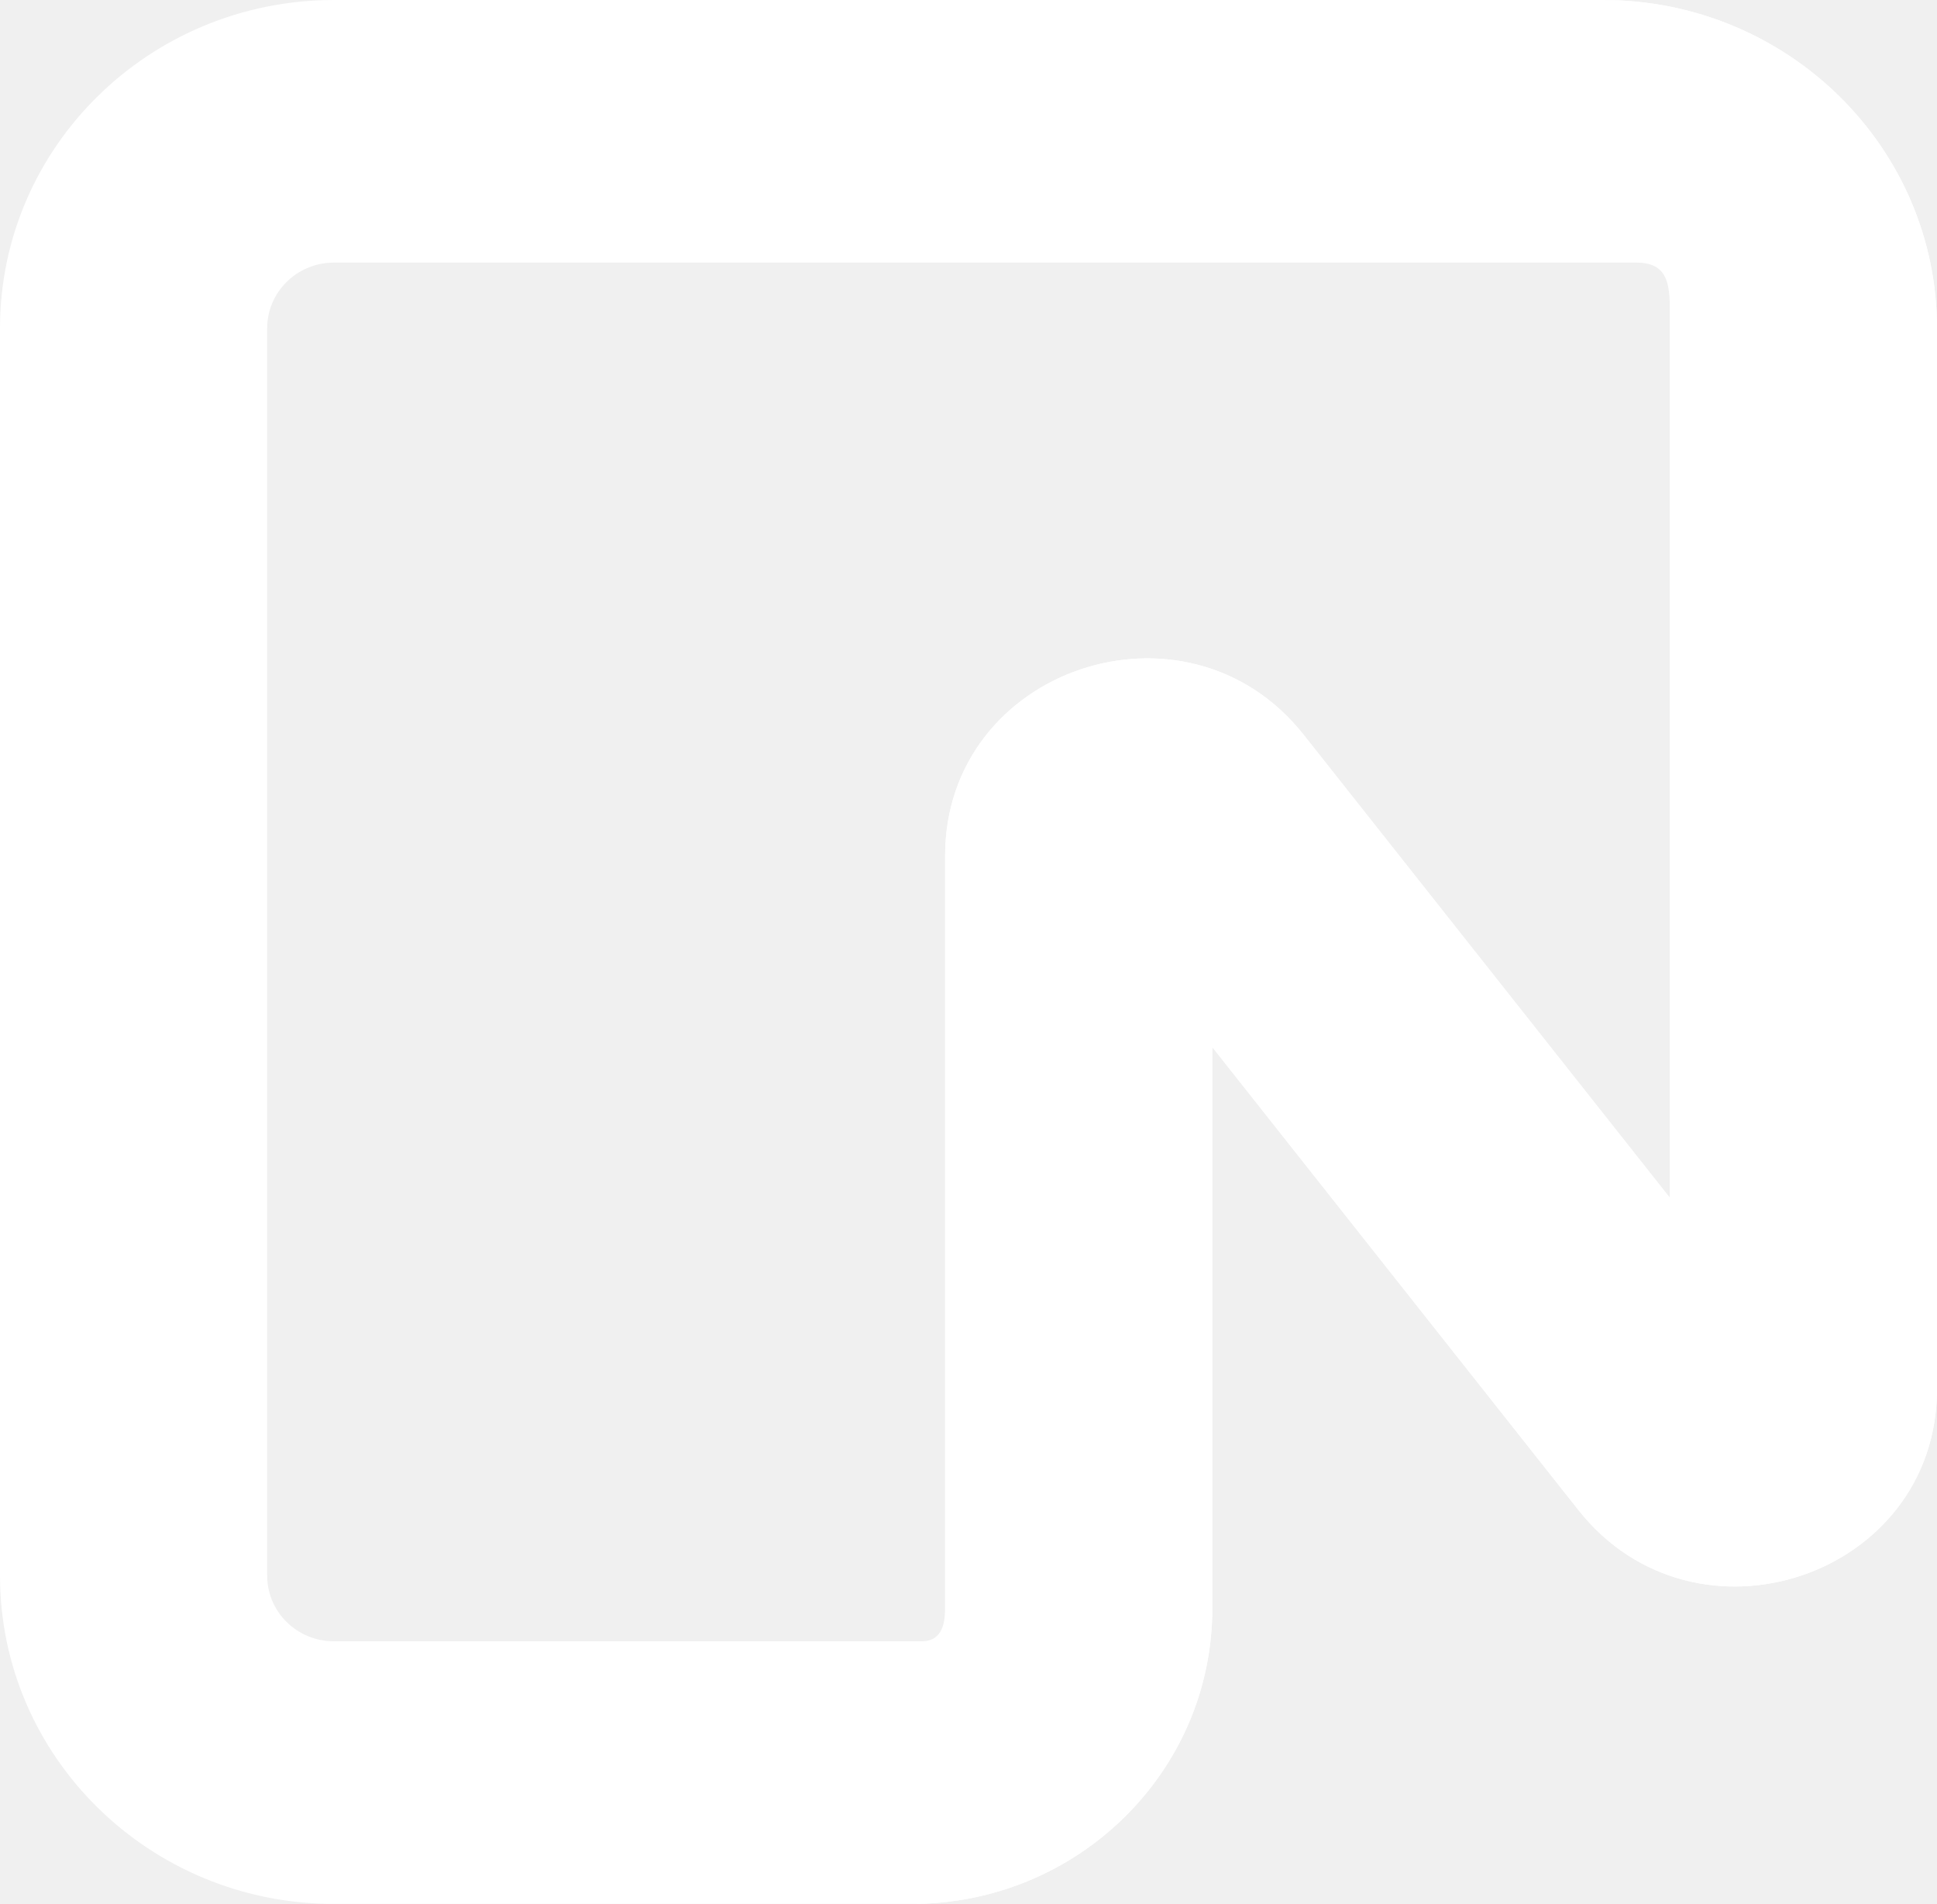
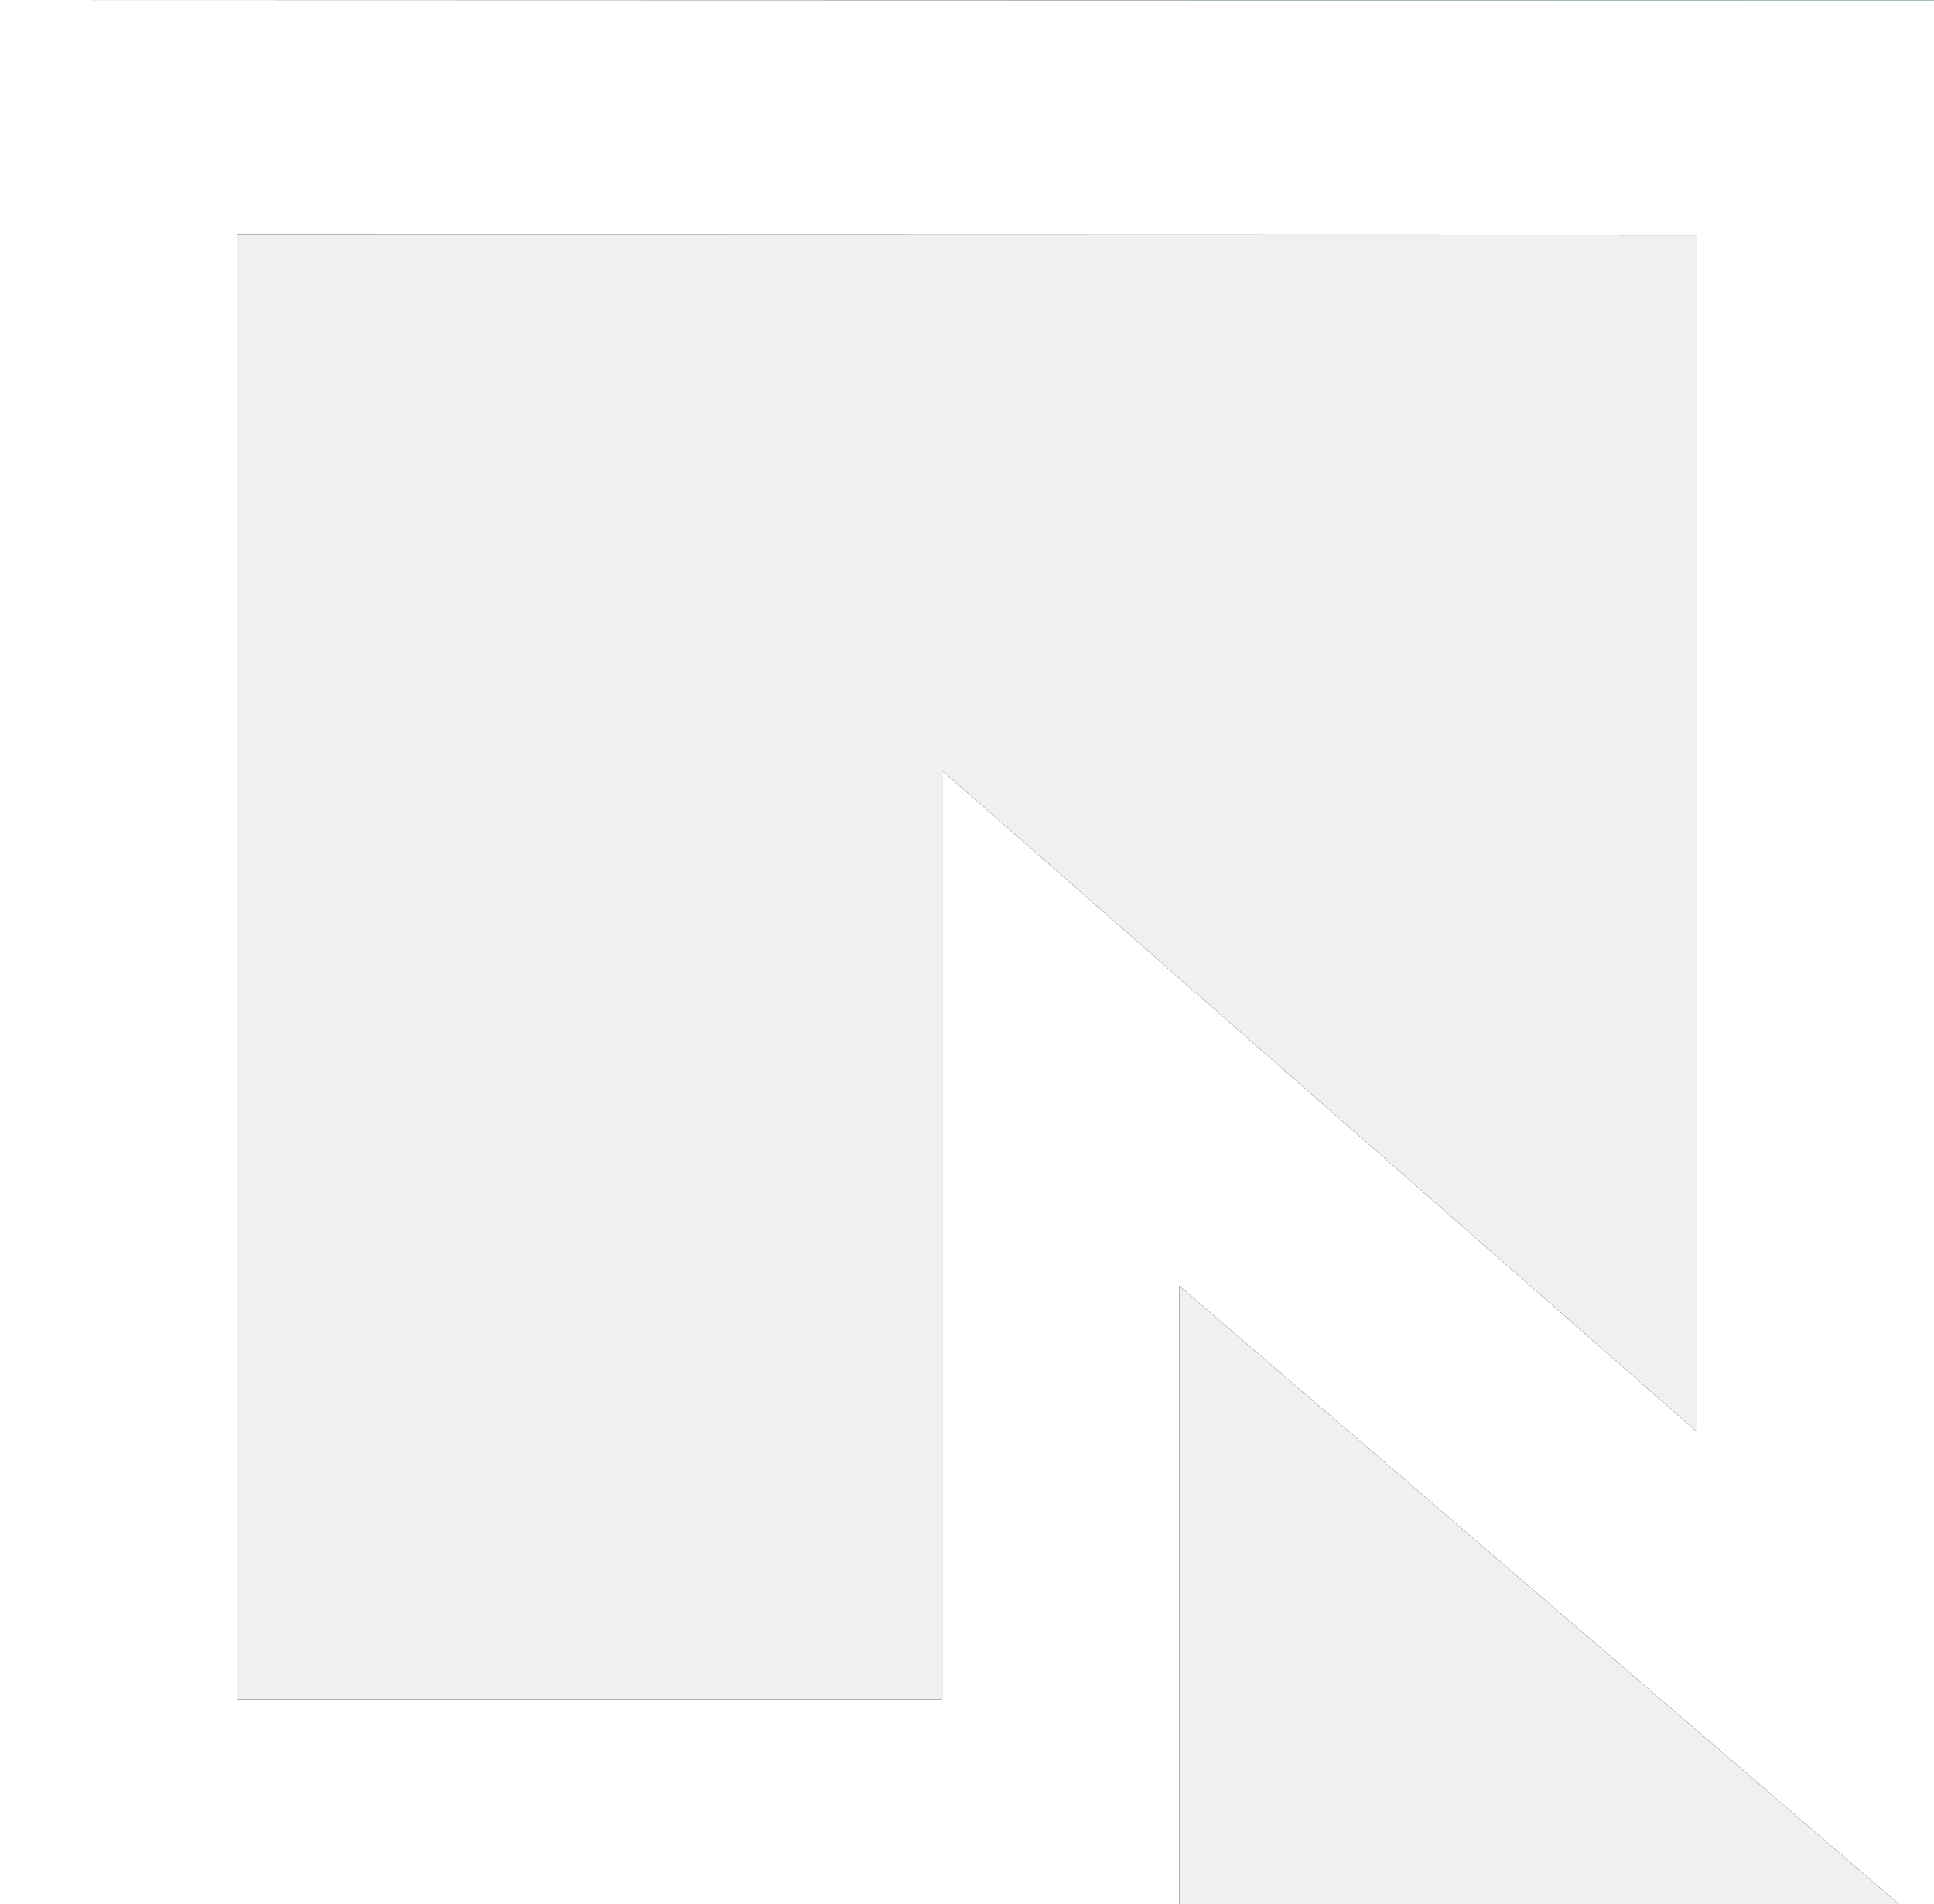
- <svg xmlns="http://www.w3.org/2000/svg" width="58" height="57" viewBox="0 0 58 57" fill="none">
-   <path fill-rule="evenodd" clip-rule="evenodd" d="M0 9.828C0 4.4 4.477 0 10 0H47.999C53.522 0 57.999 4.4 57.999 9.828V41.589C57.999 47.205 50.768 49.641 47.262 45.208L36.299 31.349V48.155C36.299 53.04 32.27 57 27.299 57H10C4.477 57 0 52.6 0 47.172V9.828ZM10 7.862C8.895 7.862 8 8.742 8 9.828V47.172C8 48.258 8.895 49.138 10 49.138H27.599C28.152 49.138 28.299 48.698 28.299 48.155V25.618C28.299 20.003 35.529 17.566 39.036 21.999L49.999 35.858V9.828C49.999 8.742 50.103 7.862 48.999 7.862H10Z" fill="white" />
-   <path d="M48 0C53.523 0 58 4.4 58 9.828V41.589C58 47.205 50.77 49.641 47.263 45.208L36.301 31.349V48.155C36.301 53.04 32.271 57 27.301 57C27.853 57 28.301 56.56 28.301 56.017V25.618C28.301 20.003 35.531 17.566 39.038 21.999L50 35.858V1.966C50 0.88 49.105 0 48 0Z" fill="white" />
+ <svg xmlns="http://www.w3.org/2000/svg" width="64" height="63" viewBox="0 0 64 63" fill="none">
+   <path d="M64 0.018V64L39.028 42.547V64H0V0L64 0.018ZM7.845 56.232H31.183V25.502L56.155 47.379V7.784L7.845 7.77V56.232Z" fill="#34D59A" />
+   <path d="M64 0.018V64L39.028 42.547V64H0V0L64 0.018ZM7.845 56.232H31.183V25.502L56.155 47.379V7.784L7.845 7.77V56.232Z" fill="black" />
+   <path d="M64 0.018V64L39.028 42.547V64H0V0L64 0.018ZM7.845 56.232H31.183V25.502L56.155 47.379V7.784L7.845 7.77V56.232Z" fill="white" />
</svg>
